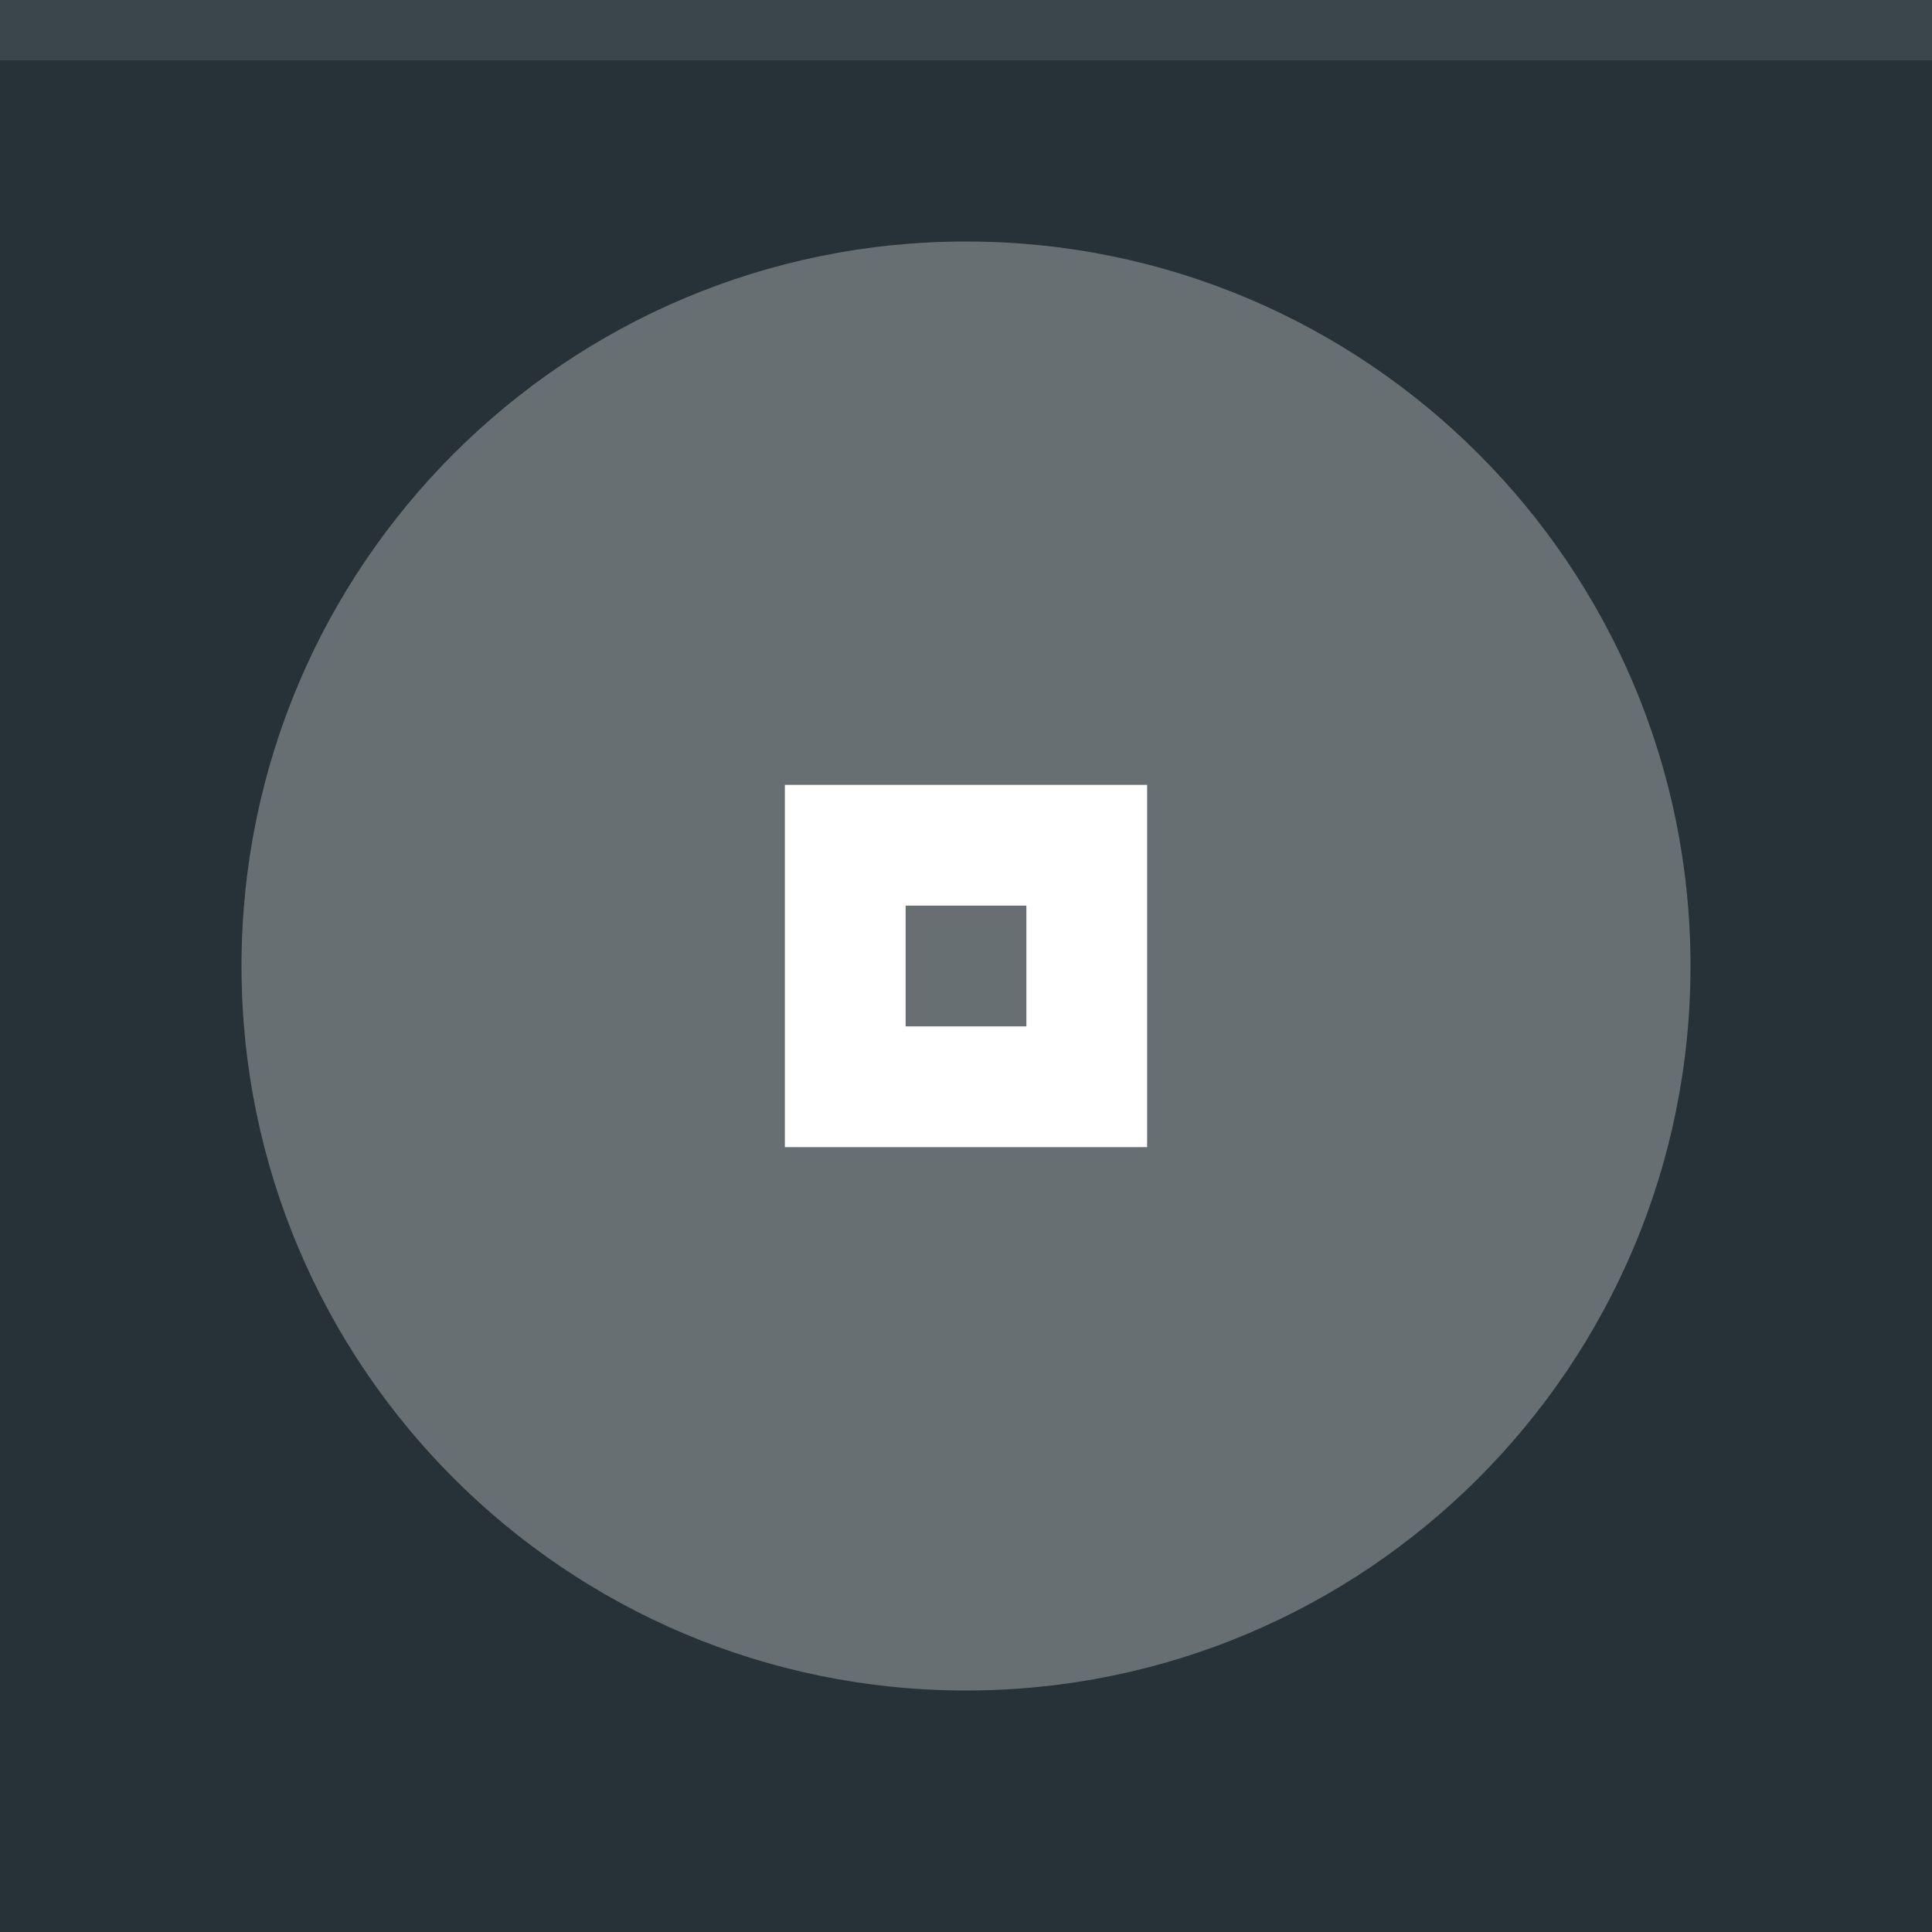
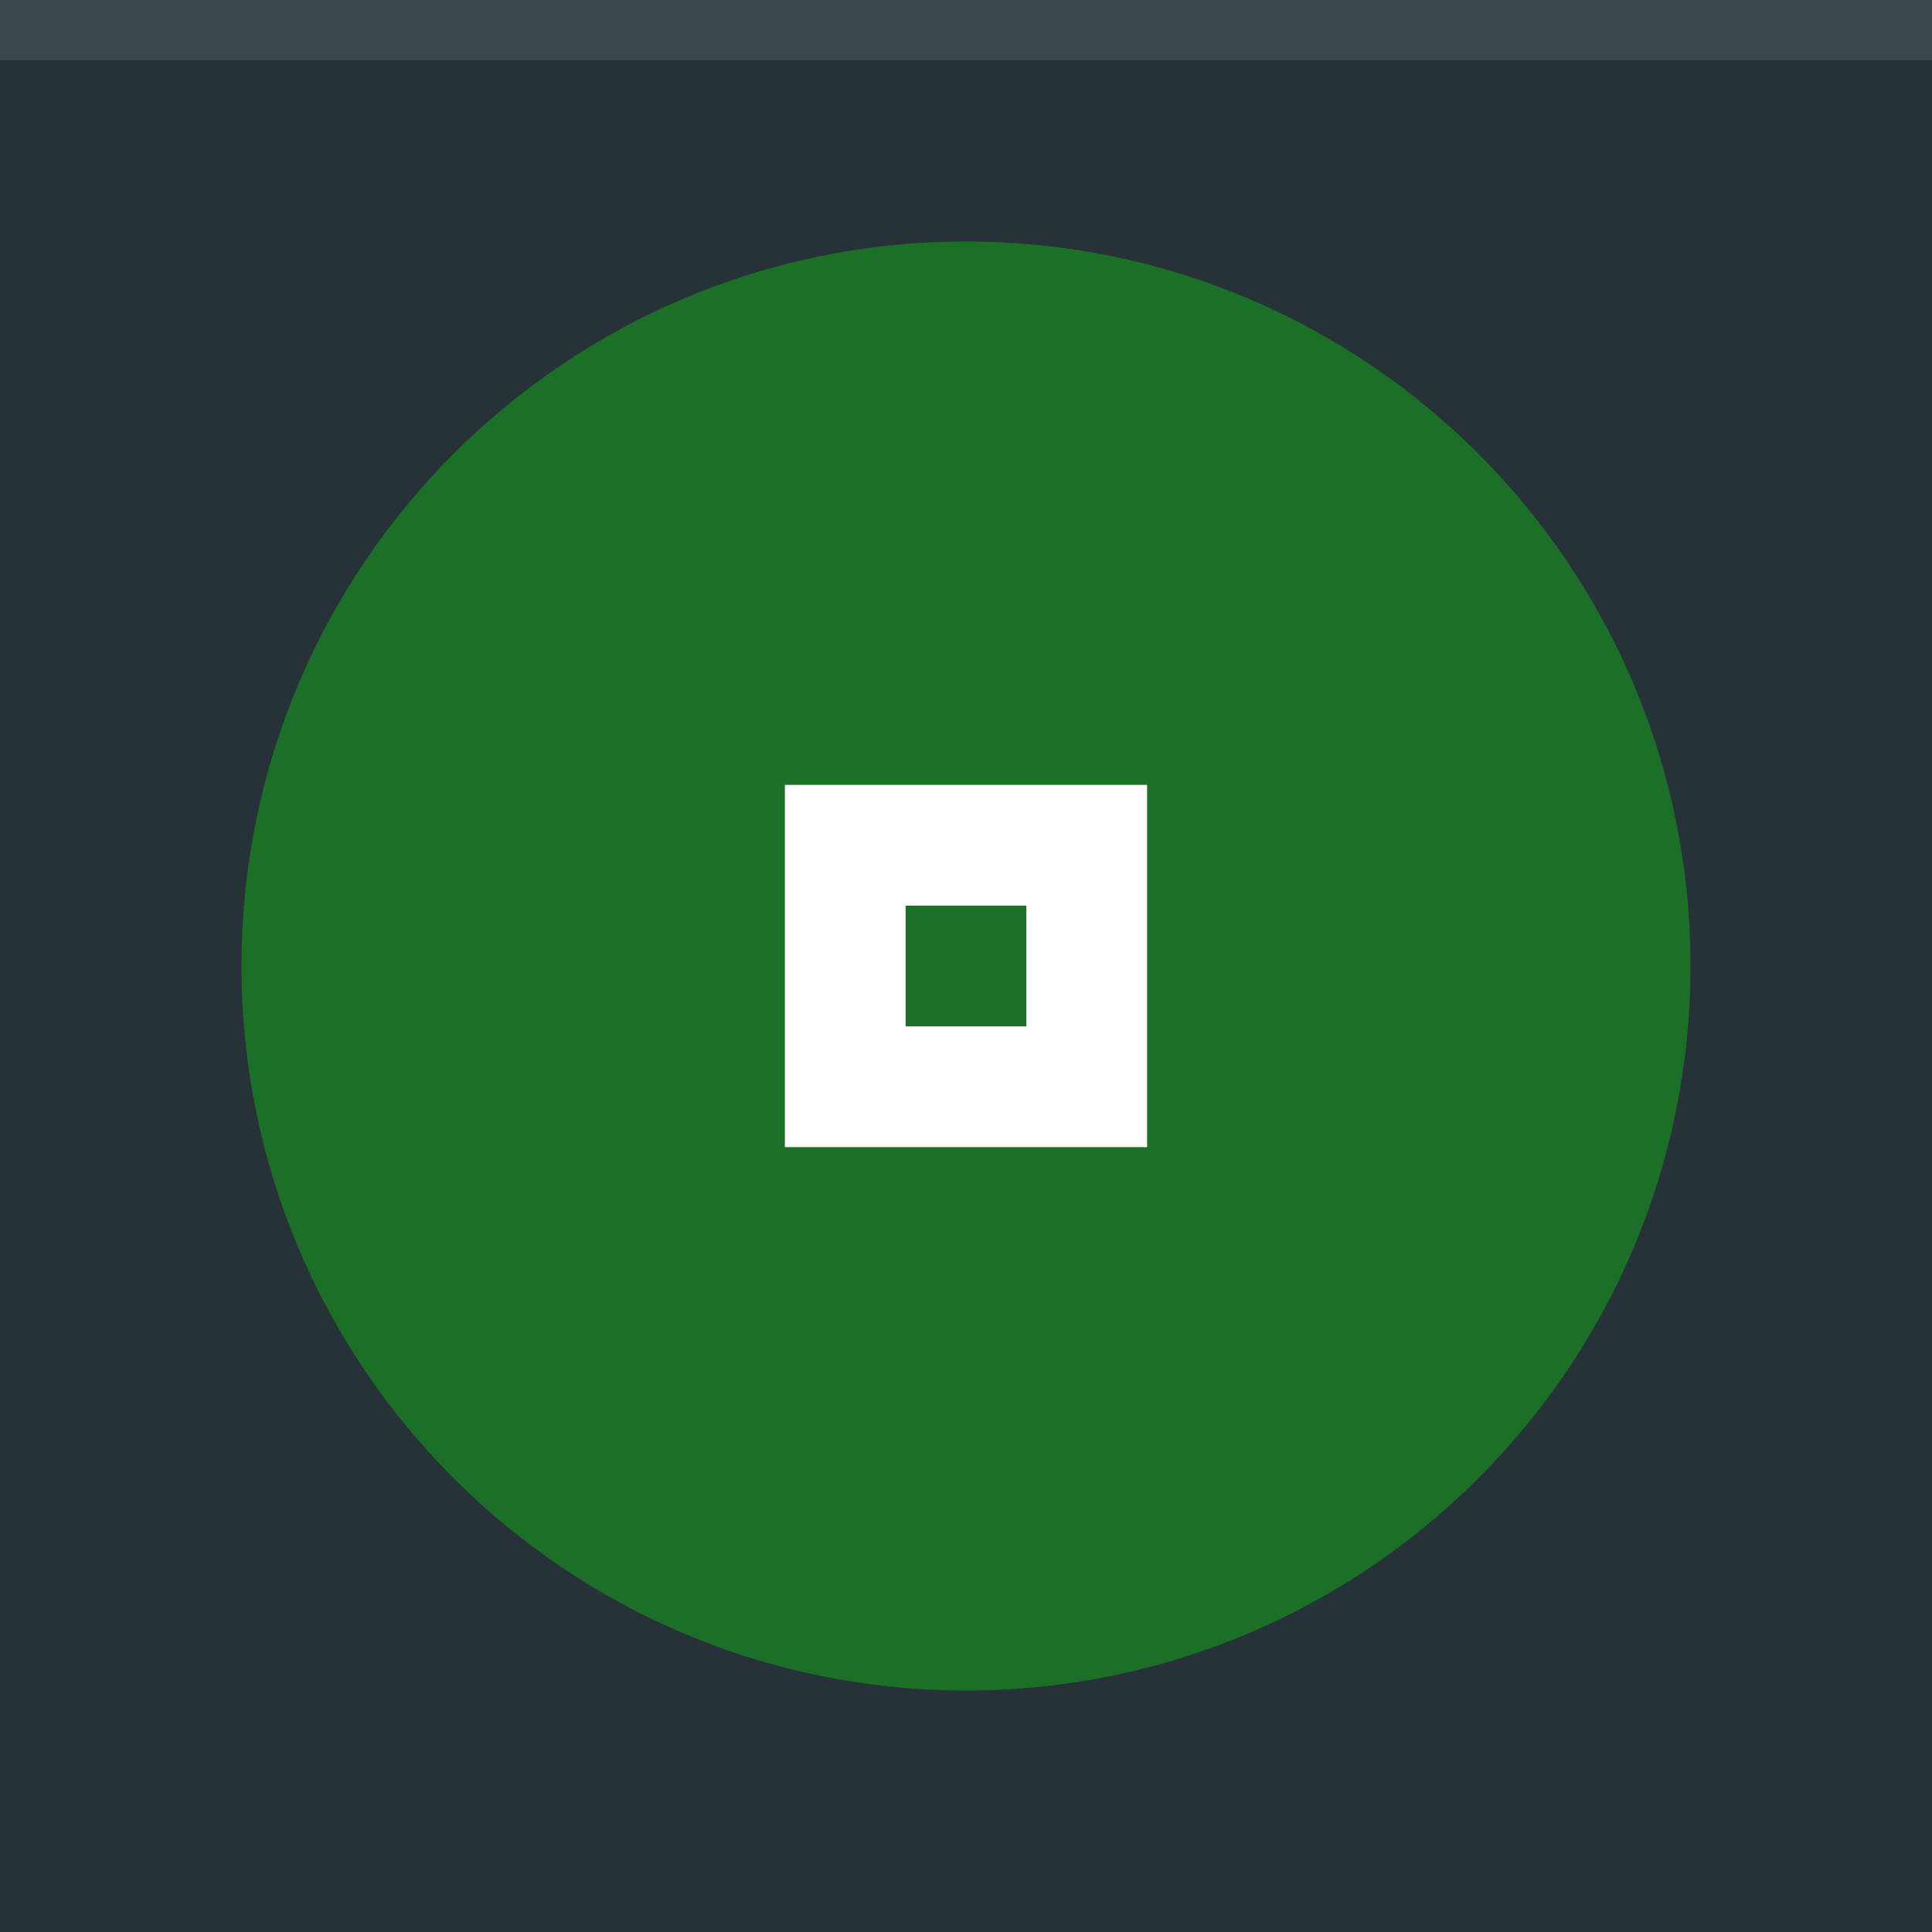
- <svg xmlns="http://www.w3.org/2000/svg" width="32" height="32" viewBox="0 0 32 32">
-   <rect width="32" height="32" fill="#263238" />
-   <rect width="32" height="1" fill="#FFFFFF" fill-opacity="0.1" />
-   <g fill="#FFFFFF">
-     <circle cx="16" cy="16" r="12" opacity="0.3" />
-     <path d="m13 13v6h6v-6zm2 2h2v2h-2z" />
+ <svg xmlns="http://www.w3.org/2000/svg" width="32" height="32" viewBox="0 0 32 32" version="1.1" id="svg12">
+   <defs id="defs16" />
+   <rect width="32" height="32" fill="#263238" id="rect2" />
+   <rect width="32" height="1" fill="#FFFFFF" fill-opacity="0.1" id="rect4" />
+   <g fill="#FFFFFF" id="g10">
+     <circle cx="16" cy="16" r="12" opacity="0.3" id="circle6" style="fill:#00ff00" />
+     <path d="m13 13v6h6v-6zm2 2h2v2h-2z" id="path8" />
  </g>
</svg>
